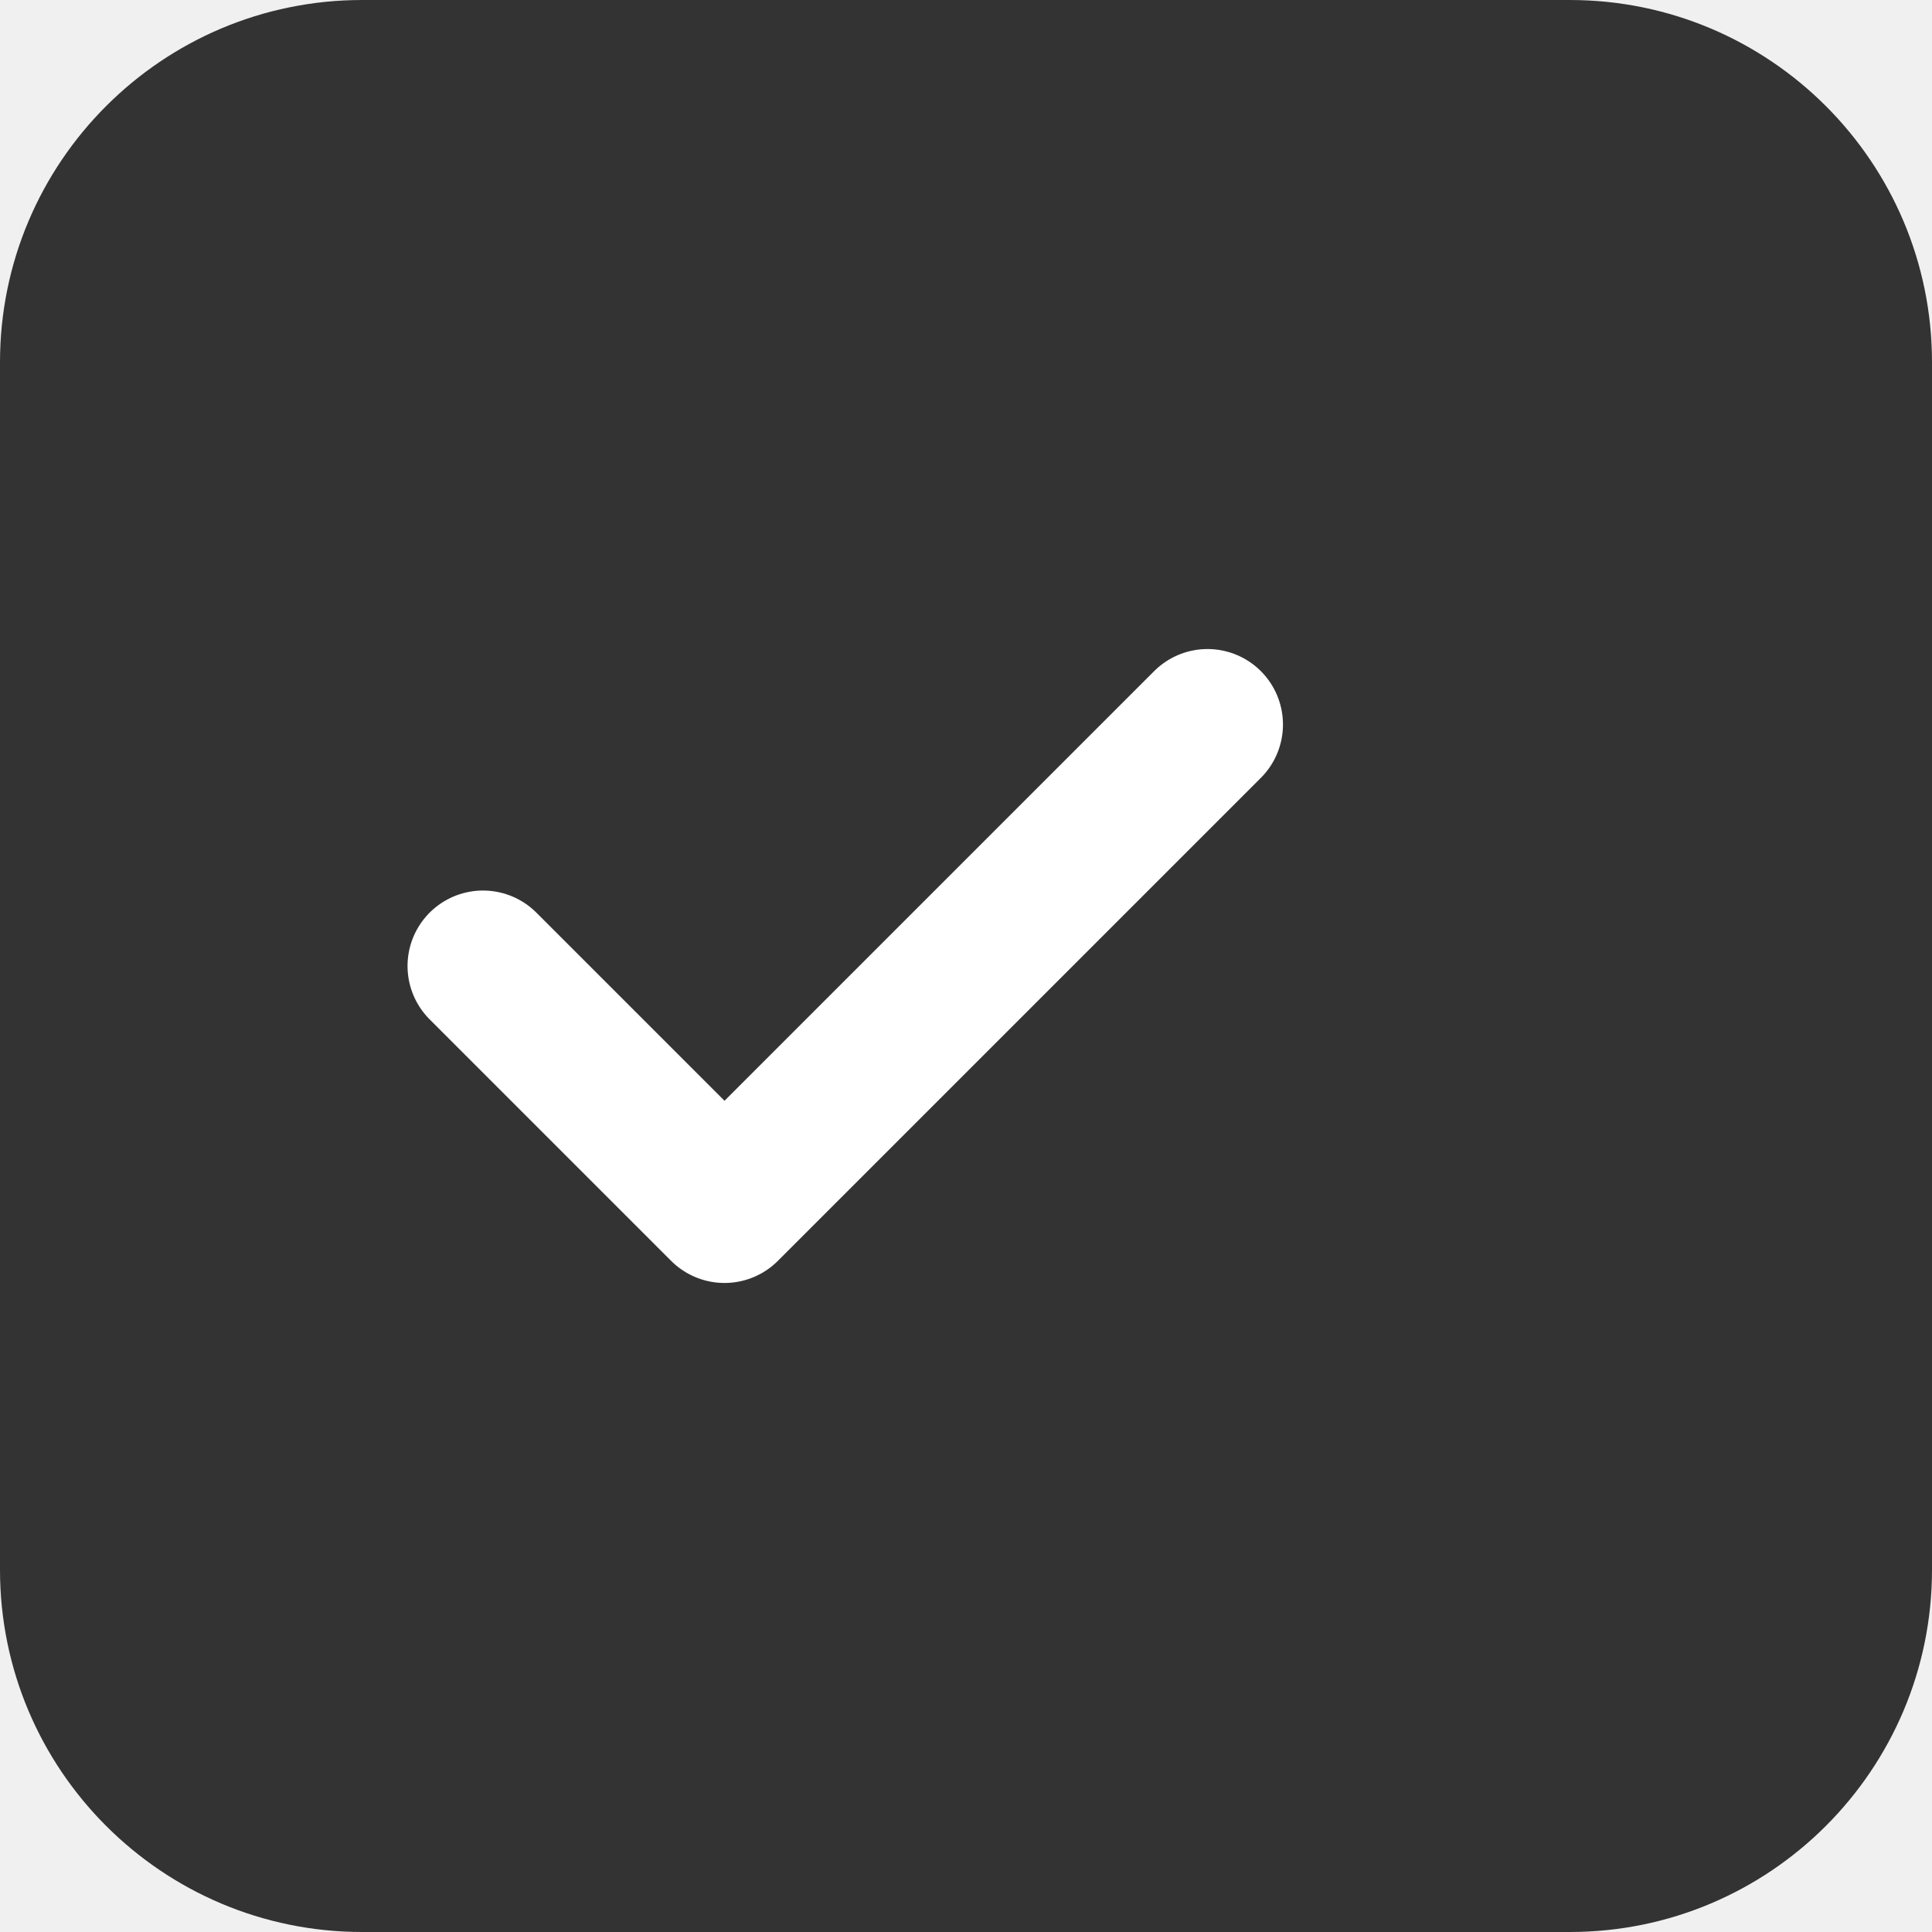
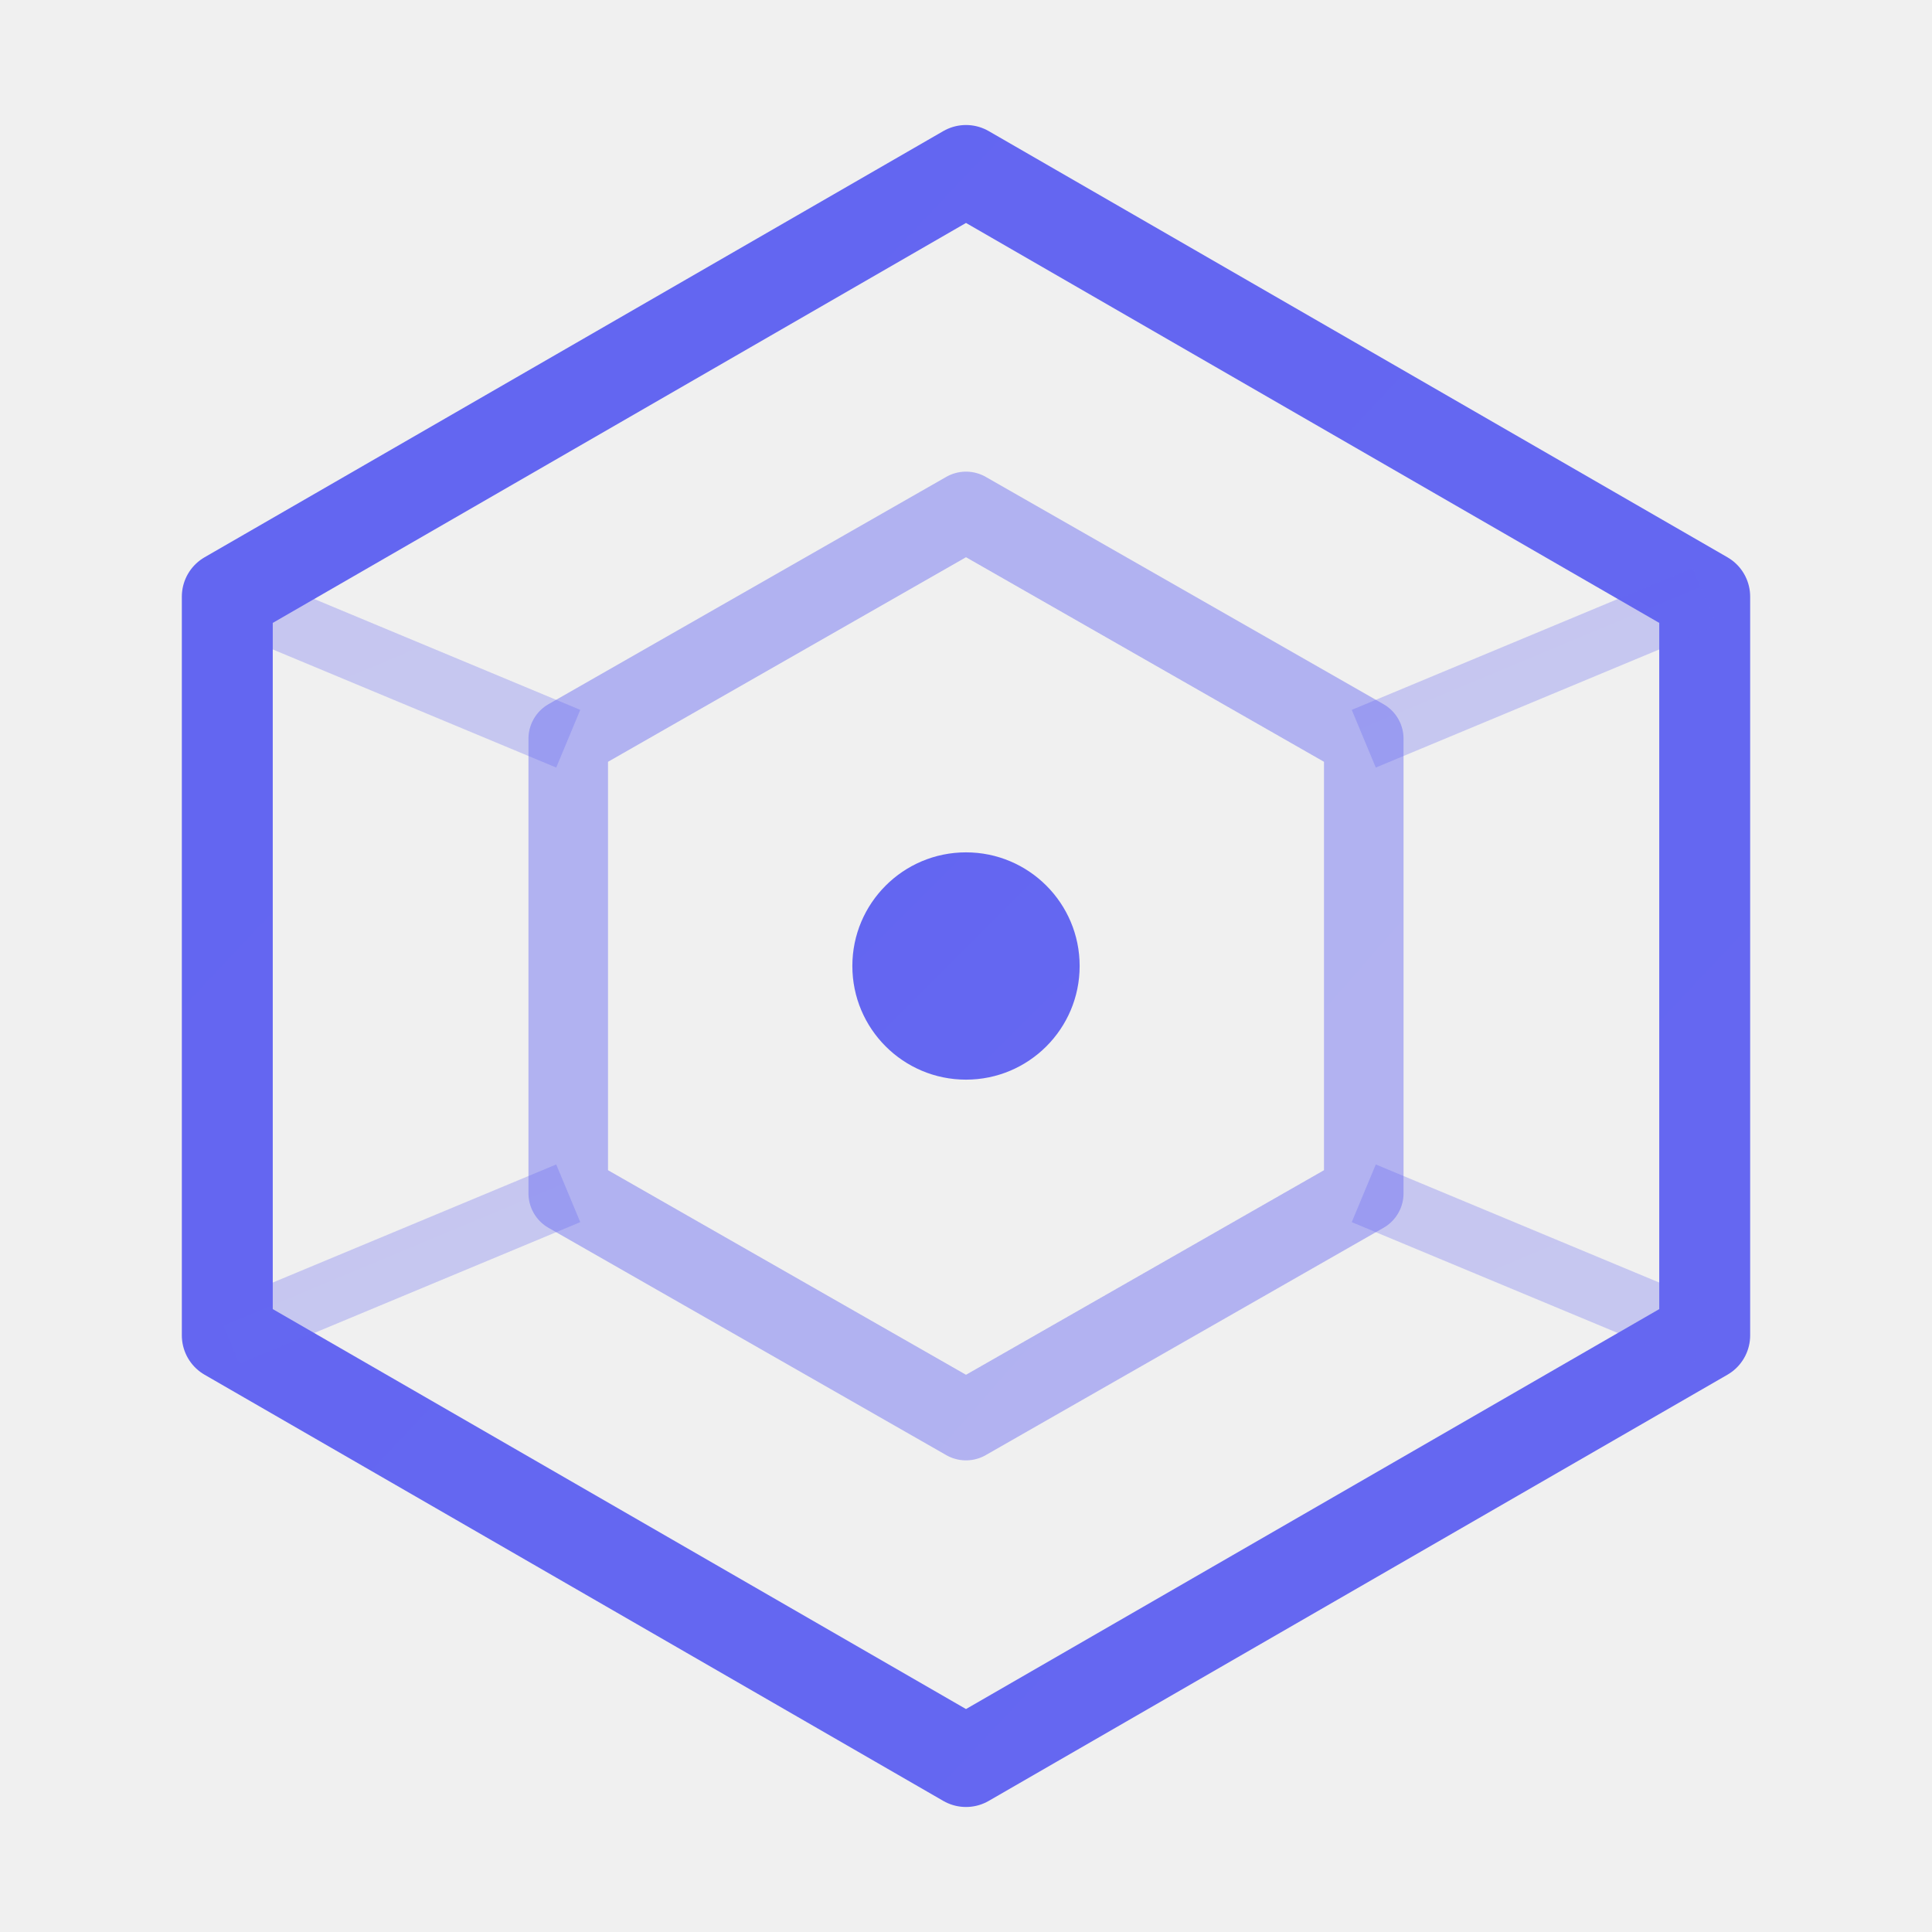
- <svg xmlns="http://www.w3.org/2000/svg" viewBox="0 0 32 32" fill="none">
-   <rect width="32" height="32" rx="6" fill="#333" />
-   <path d="M8 16l4 4 8-8" stroke="#fff" stroke-width="2.5" stroke-linecap="round" stroke-linejoin="round" />
+ <svg xmlns="http://www.w3.org/2000/svg" viewBox="0 0 34 34" fill="none">
+   <defs>
+     <linearGradient id="lg" x1="0" y1="0" x2="34" y2="34">
+       <stop stop-color="#6366f1" />
+       <stop offset="1" stop-color="#a78bfa" />
+     </linearGradient>
+   </defs>
+   <polygon points="17,3 30,10.5 30,23.5 17,31 4,23.5 4,10.5" stroke="url(#lg)" stroke-width="1.6" fill="none" stroke-linejoin="round" />
+   <polygon points="17,9 24,13 24,21 17,25 10,21 10,13" stroke="url(#lg)" stroke-width="1.4" fill="none" stroke-linejoin="round" opacity="0.45" />
+   <line x1="17" y1="3" x2="17" y2="9" stroke="url(#lg)" stroke-width="1.1" opacity="0.3" />
+   <line x1="30" y1="10.5" x2="24" y2="13" stroke="url(#lg)" stroke-width="1.1" opacity="0.3" />
+   <line x1="30" y1="23.5" x2="24" y2="21" stroke="url(#lg)" stroke-width="1.1" opacity="0.3" />
+   <line x1="17" y1="31" x2="17" y2="25" stroke="url(#lg)" stroke-width="1.1" opacity="0.3" />
+   <line x1="4" y1="23.5" x2="10" y2="21" stroke="url(#lg)" stroke-width="1.1" opacity="0.3" />
+   <line x1="4" y1="10.5" x2="10" y2="13" stroke="url(#lg)" stroke-width="1.1" opacity="0.3" />
+   <circle cx="17" cy="17" r="2" fill="url(#lg)" />
</svg>
